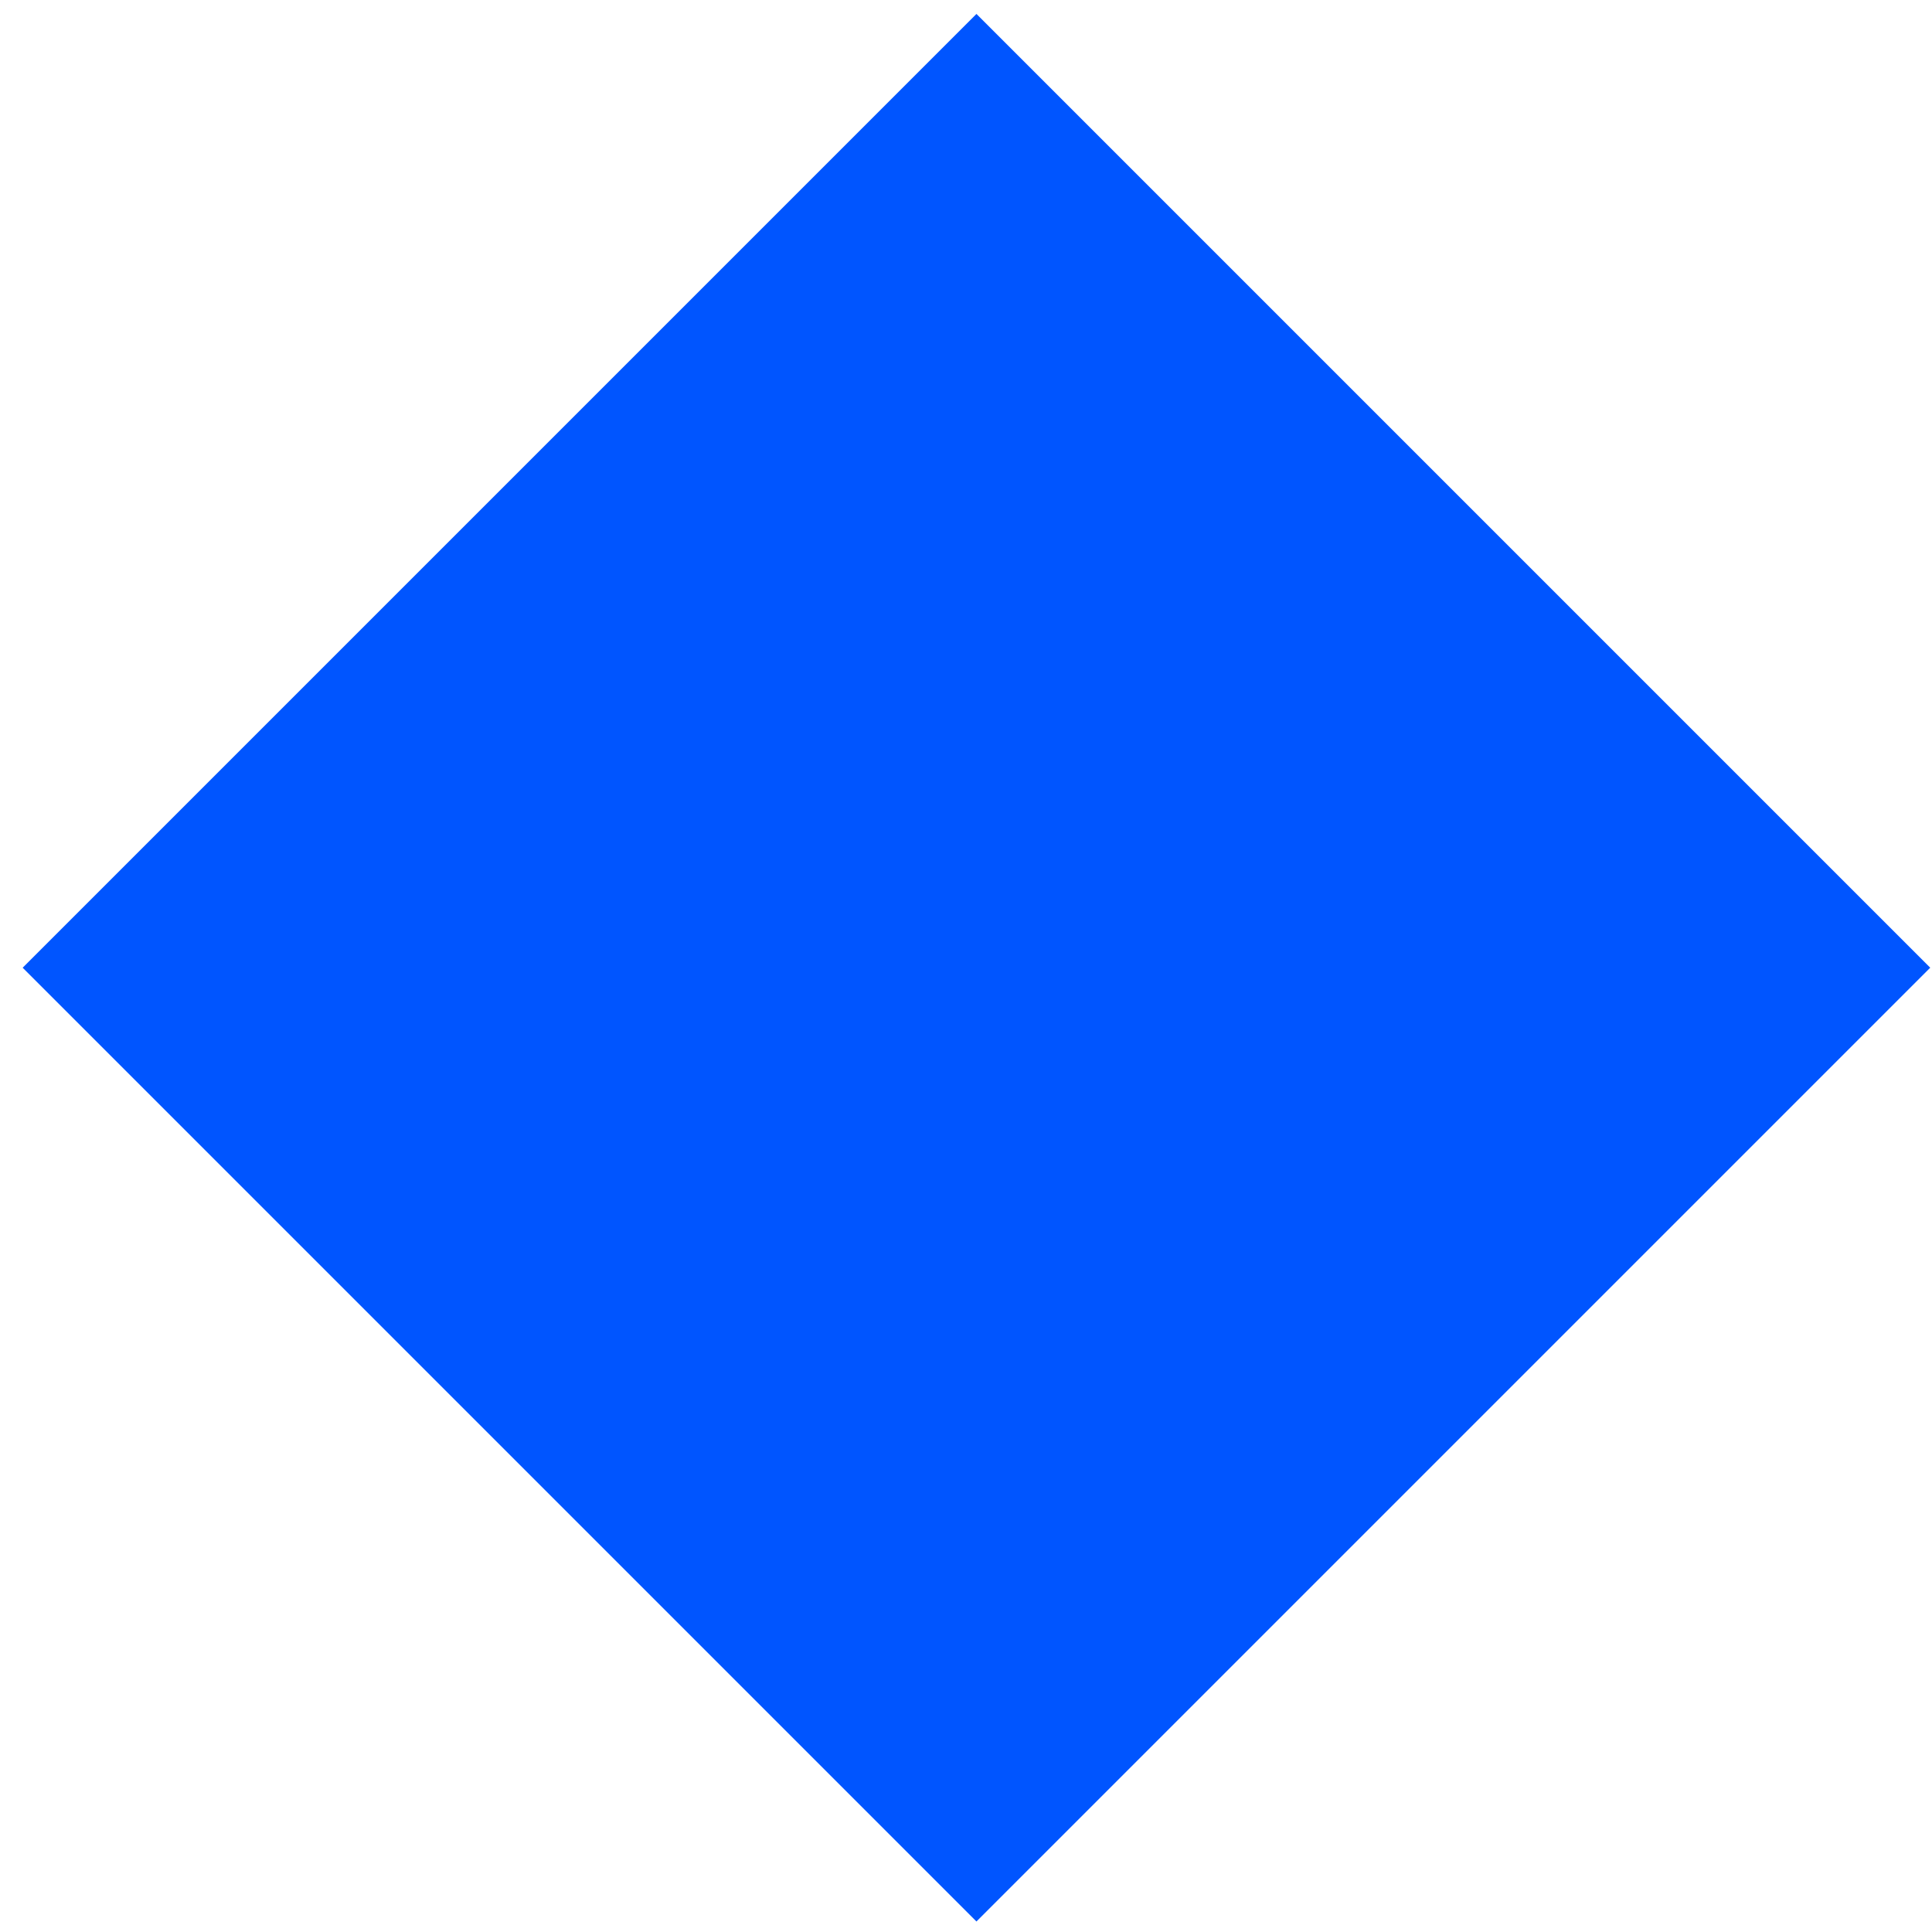
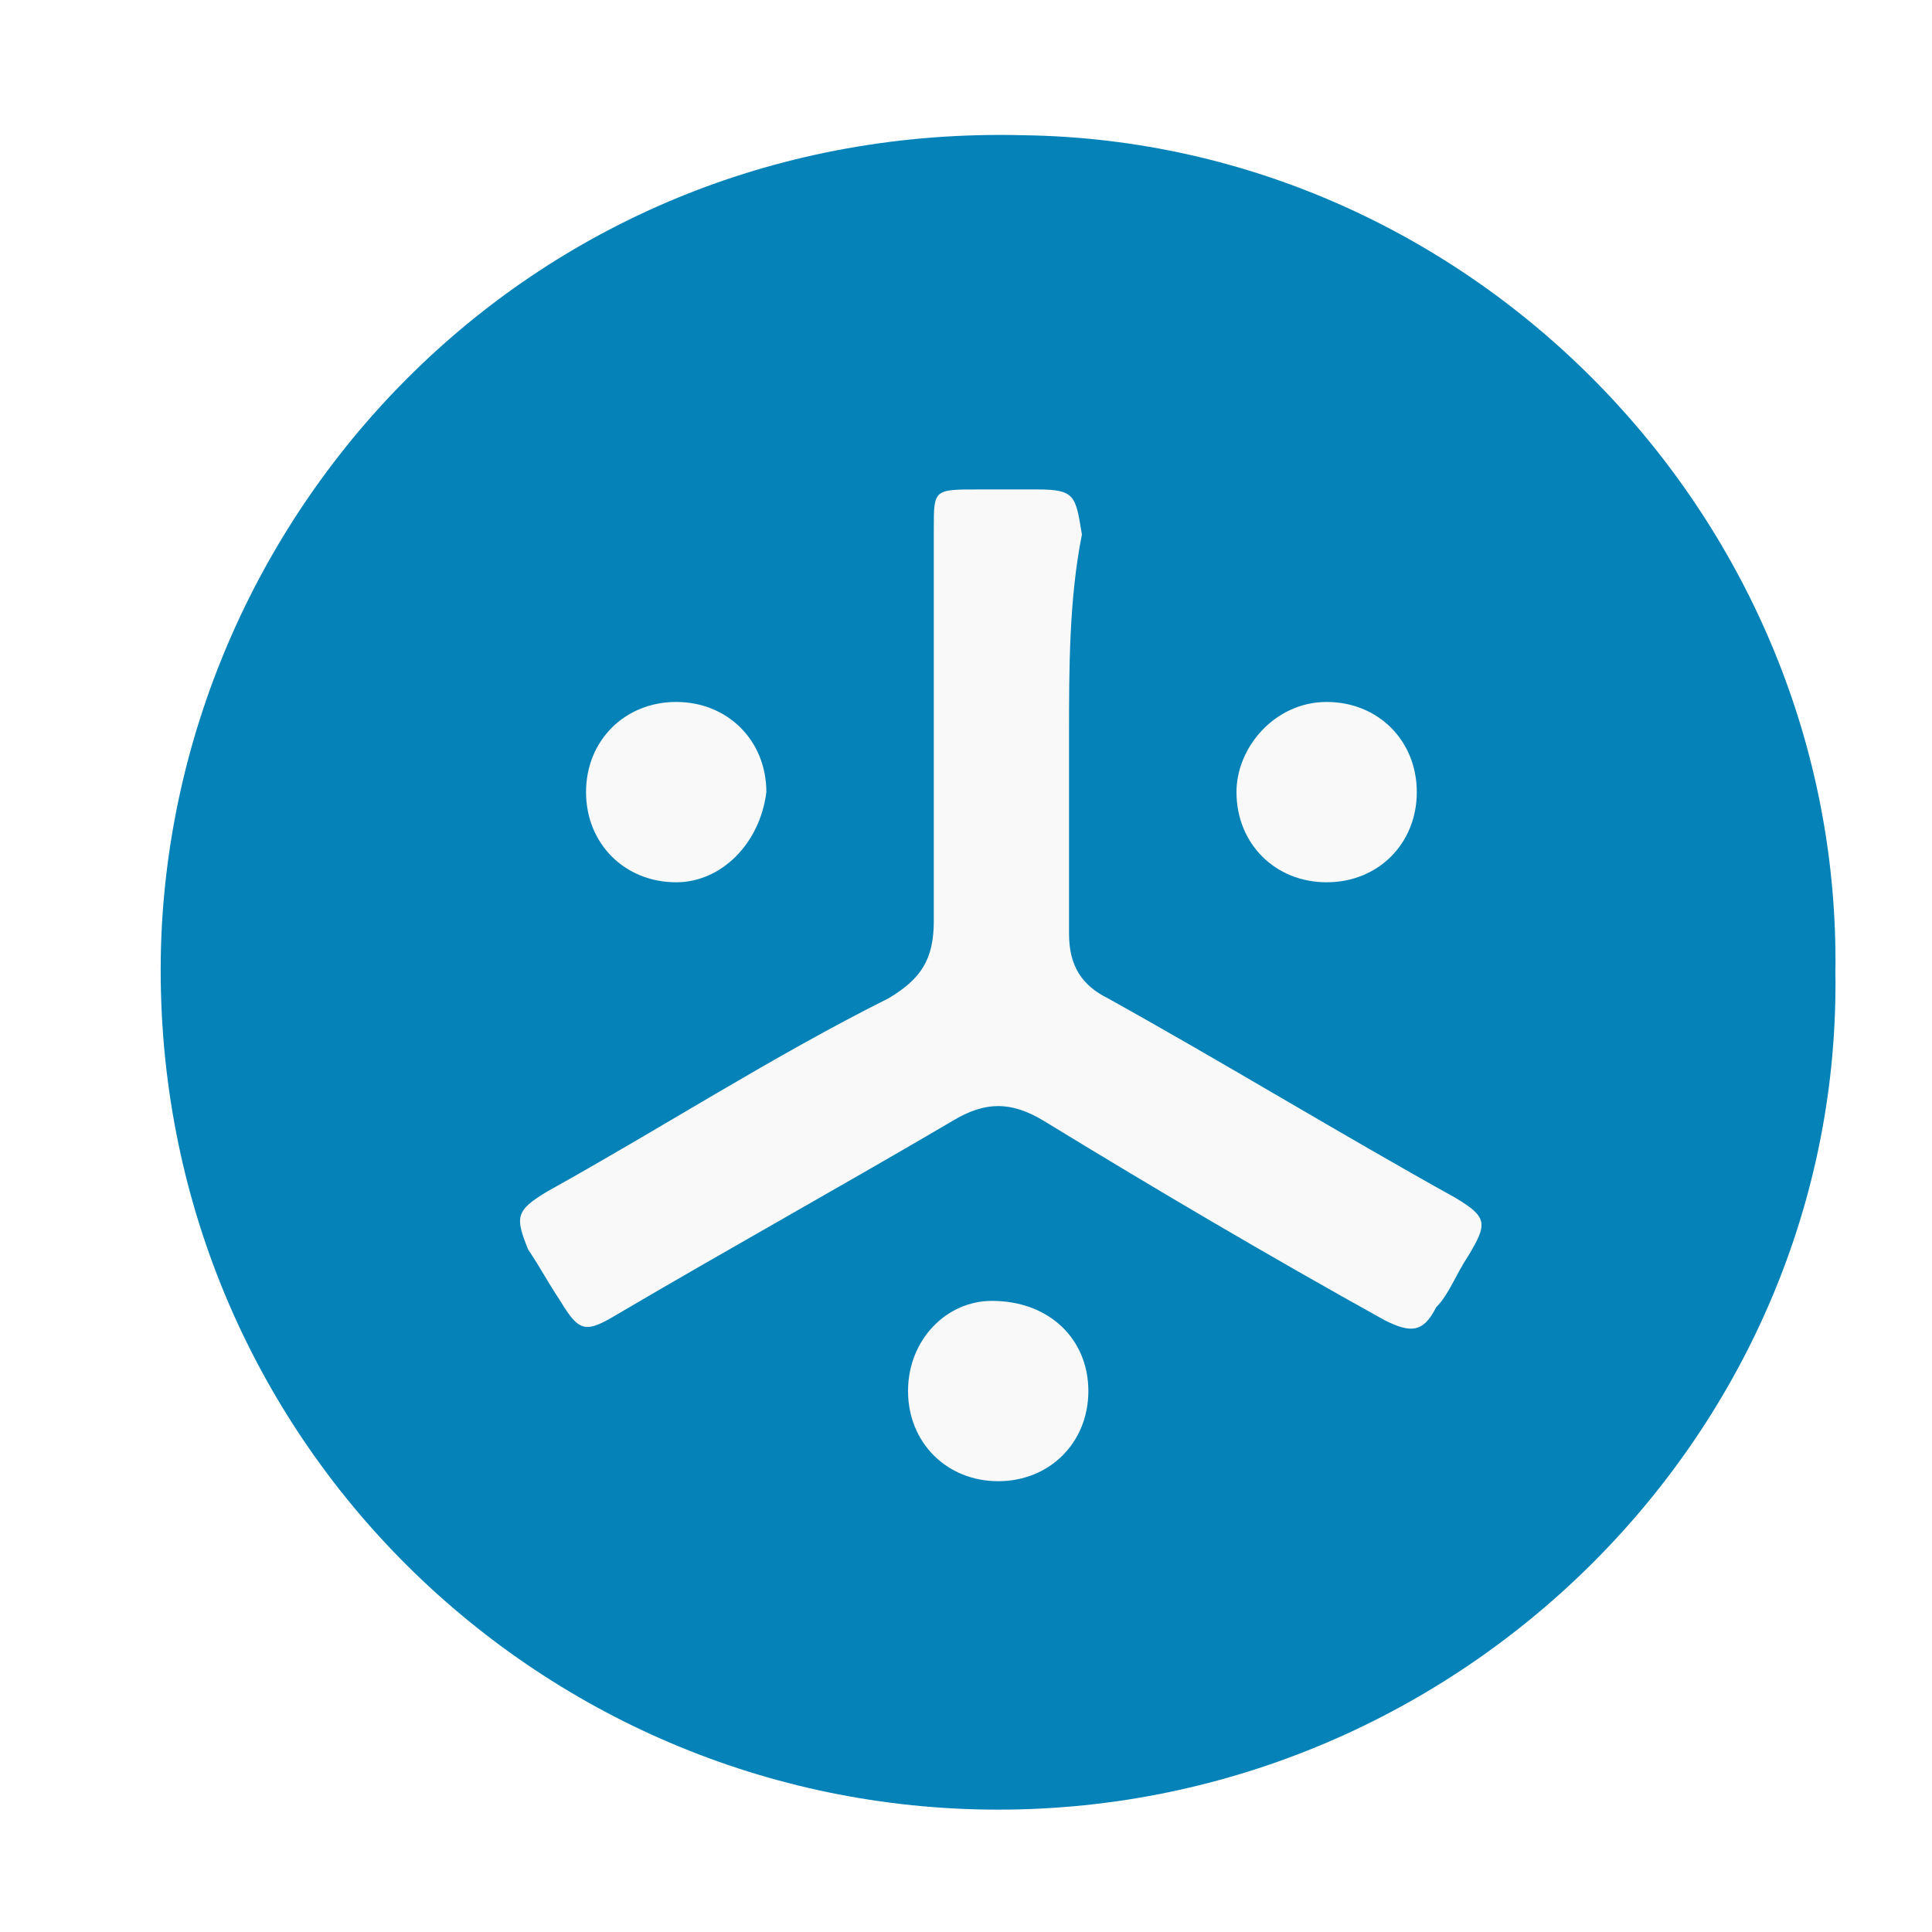
- <svg xmlns="http://www.w3.org/2000/svg" width="30px" height="30px" viewBox="0 0 30 30" version="1.1">
-   <defs />
-   <g id="wallet_assets" stroke="none" stroke-width="1" fill="none" fill-rule="evenodd" transform="translate(-100, -556)">
-     <g id="waves_logo" transform="translate(100, 556)" fill="#0055FF">
-       <rect id="Rectangle-path" transform="translate(15.16186, 15.02669) rotate(135) translate(-15.16186, -15.02669) " x="4.689" y="4.554" width="20.945" height="20.945" />
+ <svg xmlns="http://www.w3.org/2000/svg" version="1.1" id="Layer_1" x="0px" y="0px" viewBox="0 0 30 30" style="enable-background:new 0 0 30 30;" xml:space="preserve">
+   <style type="text/css">
+ 	.st0{fill:#0582B8;}
+ 	.st1{fill:#F9F9F9;}
+ </style>
+   <g>
+     <g>
+       <path class="st0" d="M28.5,15.1c0.1,7.1-5.8,13-13,13c-7.2,0-13.2-5.9-13-13.4C2.7,7.9,8.3,1.9,15.9,2.1    C22.9,2.2,28.6,8.1,28.5,15.1z" />
+       <path class="st1" d="M16.6,11.4c0,1,0,2,0,3.1c0,0.5,0.2,0.8,0.6,1c1.8,1,3.6,2.1,5.4,3.1c0.5,0.3,0.5,0.4,0.2,0.9    c-0.2,0.3-0.3,0.6-0.5,0.8c-0.2,0.4-0.4,0.4-0.8,0.2c-1.8-1-3.5-2-5.3-3.1c-0.5-0.3-0.9-0.3-1.4,0c-1.7,1-3.5,2-5.2,3    c-0.5,0.3-0.6,0.3-0.9-0.2c-0.2-0.3-0.3-0.5-0.5-0.8C8,18.9,8,18.8,8.5,18.5c1.8-1,3.5-2.1,5.3-3c0.5-0.3,0.7-0.6,0.7-1.2    c0-2,0-4,0-6.1c0-0.6,0-0.6,0.7-0.6c0.3,0,0.6,0,0.9,0c0.6,0,0.6,0.1,0.7,0.7C16.6,9.3,16.6,10.4,16.6,11.4z" />
+       <path class="st1" d="M10.5,13.7c-0.8,0-1.4-0.6-1.4-1.4c0-0.8,0.6-1.4,1.4-1.4c0.8,0,1.4,0.6,1.4,1.4    C11.8,13.1,11.2,13.7,10.5,13.7z" />
+       <path class="st1" d="M20.6,13.7c-0.8,0-1.4-0.6-1.4-1.4c0-0.7,0.6-1.4,1.4-1.4c0.8,0,1.4,0.6,1.4,1.4C22,13.1,21.4,13.7,20.6,13.7    z" />
+       <path class="st1" d="M16.9,21.6c0,0.8-0.6,1.4-1.4,1.4c-0.8,0-1.4-0.6-1.4-1.4c0-0.8,0.6-1.4,1.3-1.4    C16.3,20.2,16.9,20.8,16.9,21.6z" />
    </g>
  </g>
</svg>
